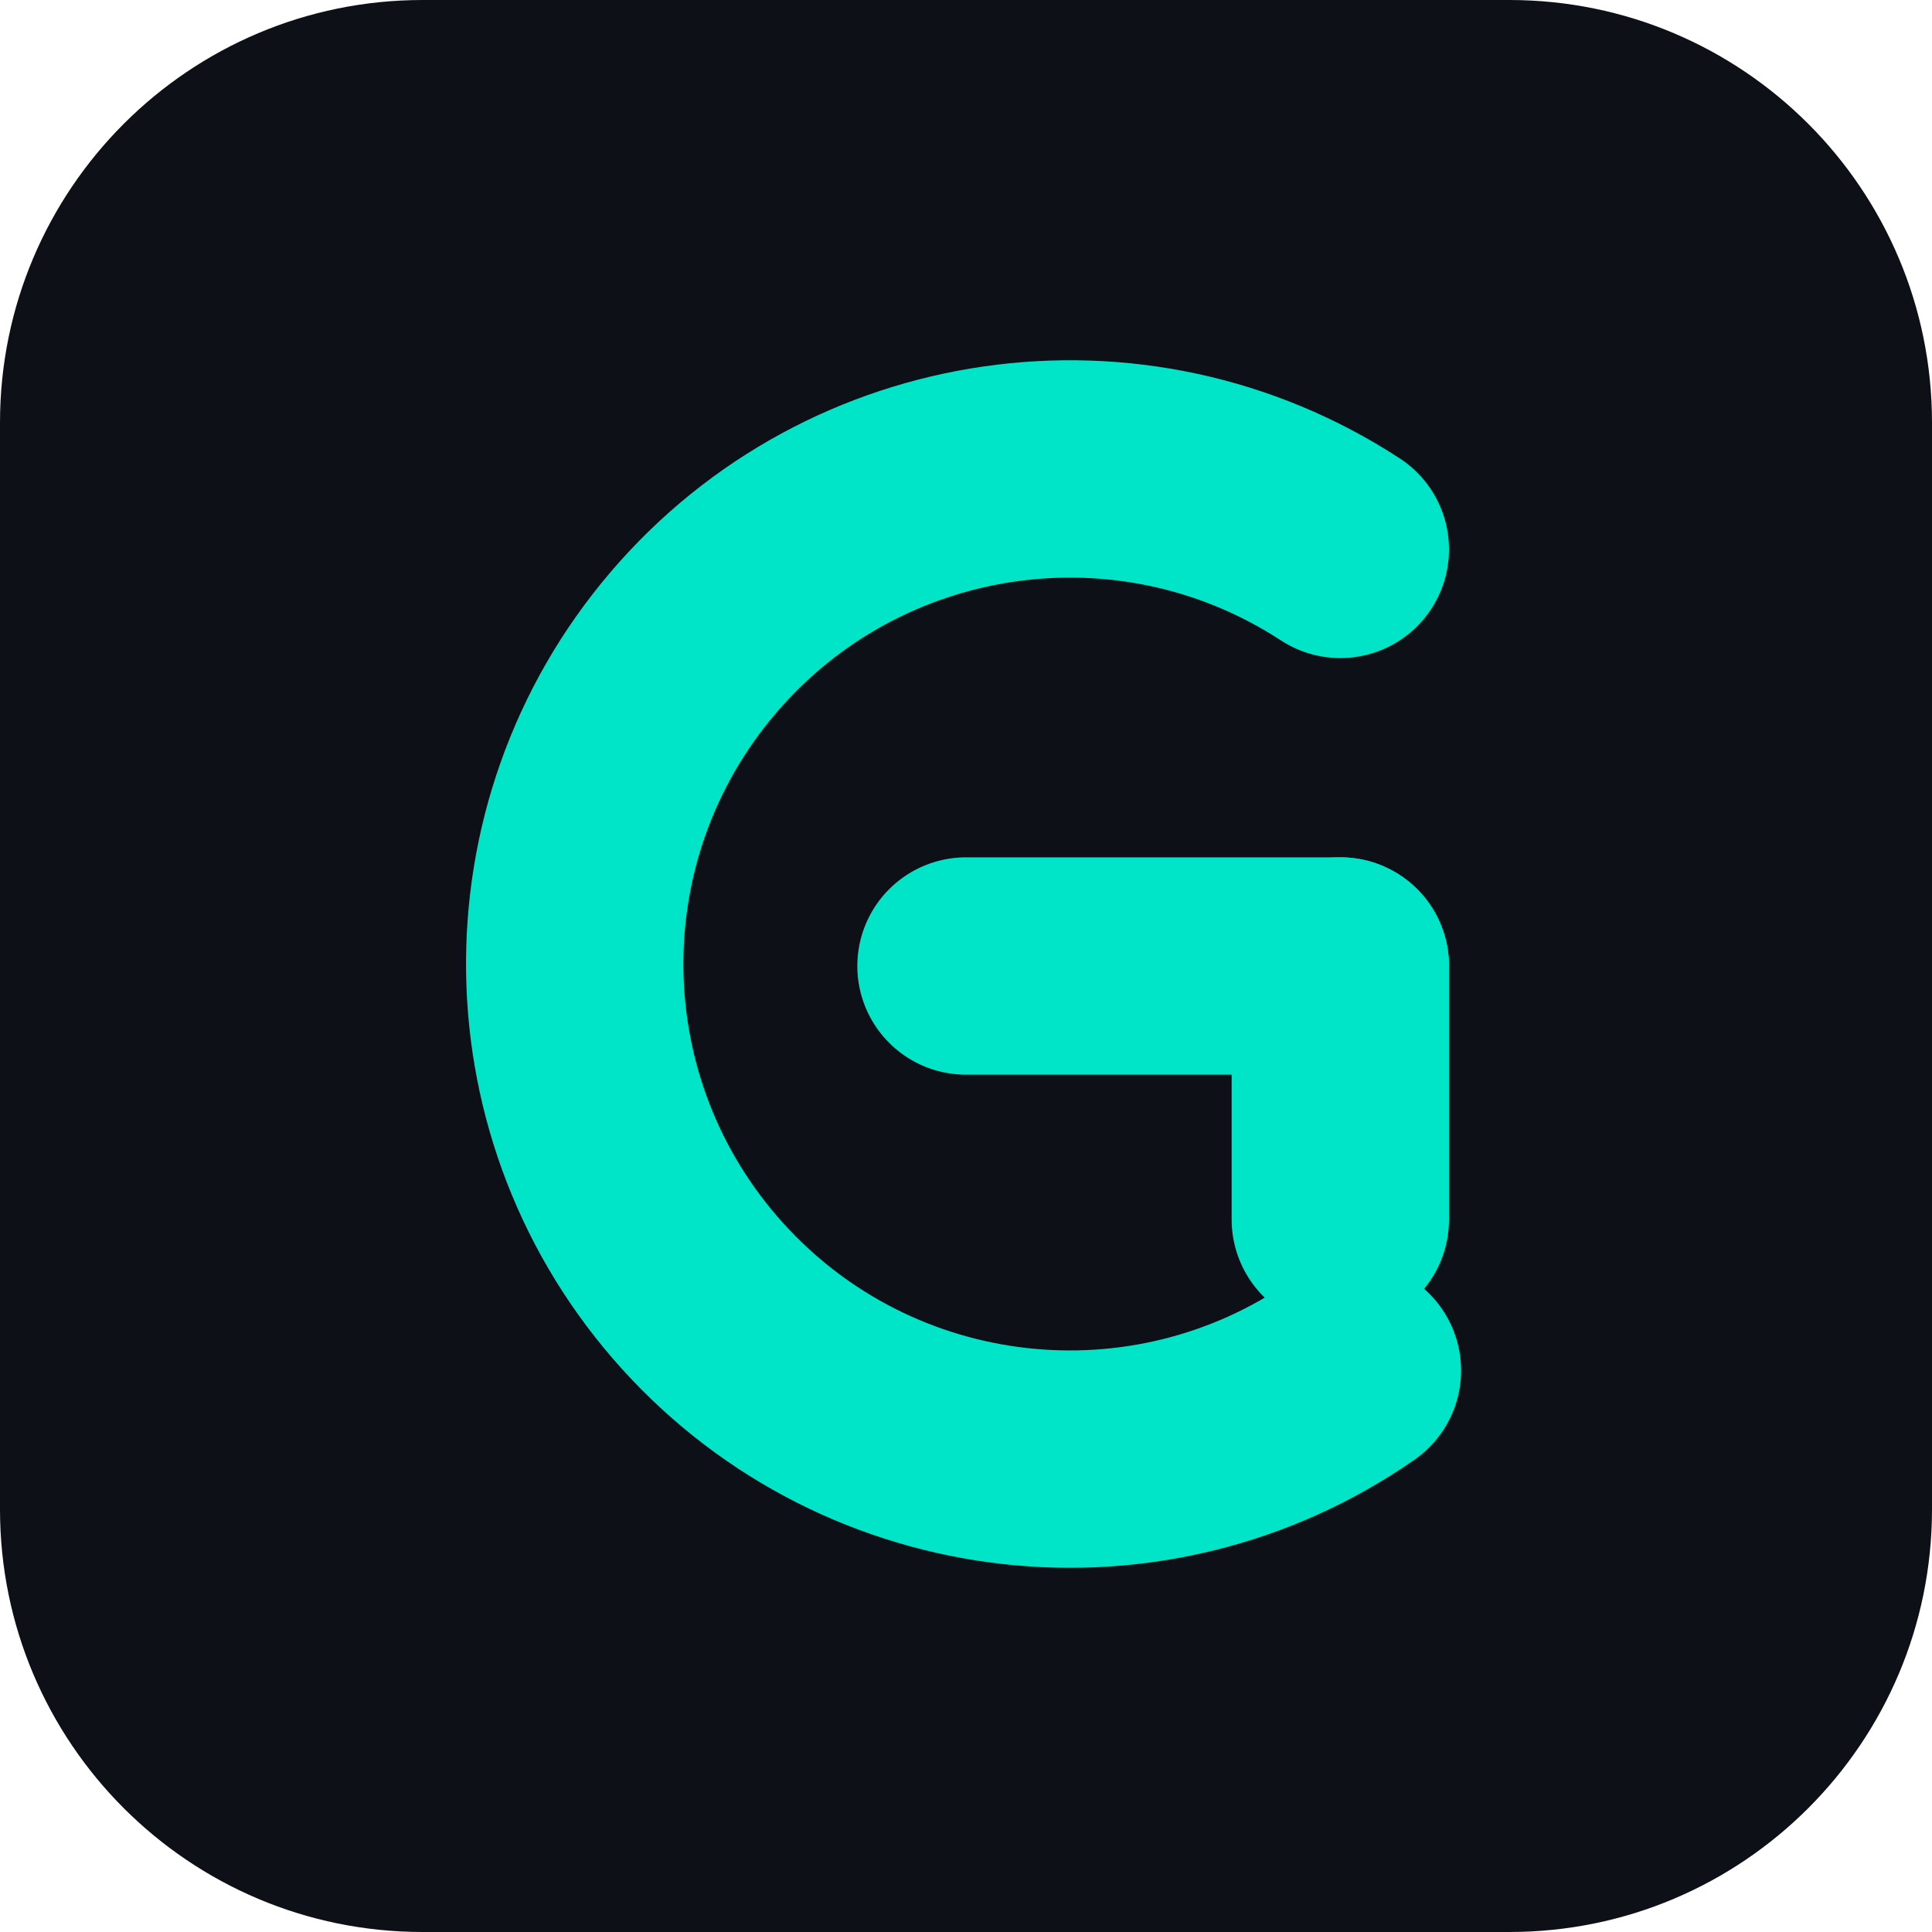
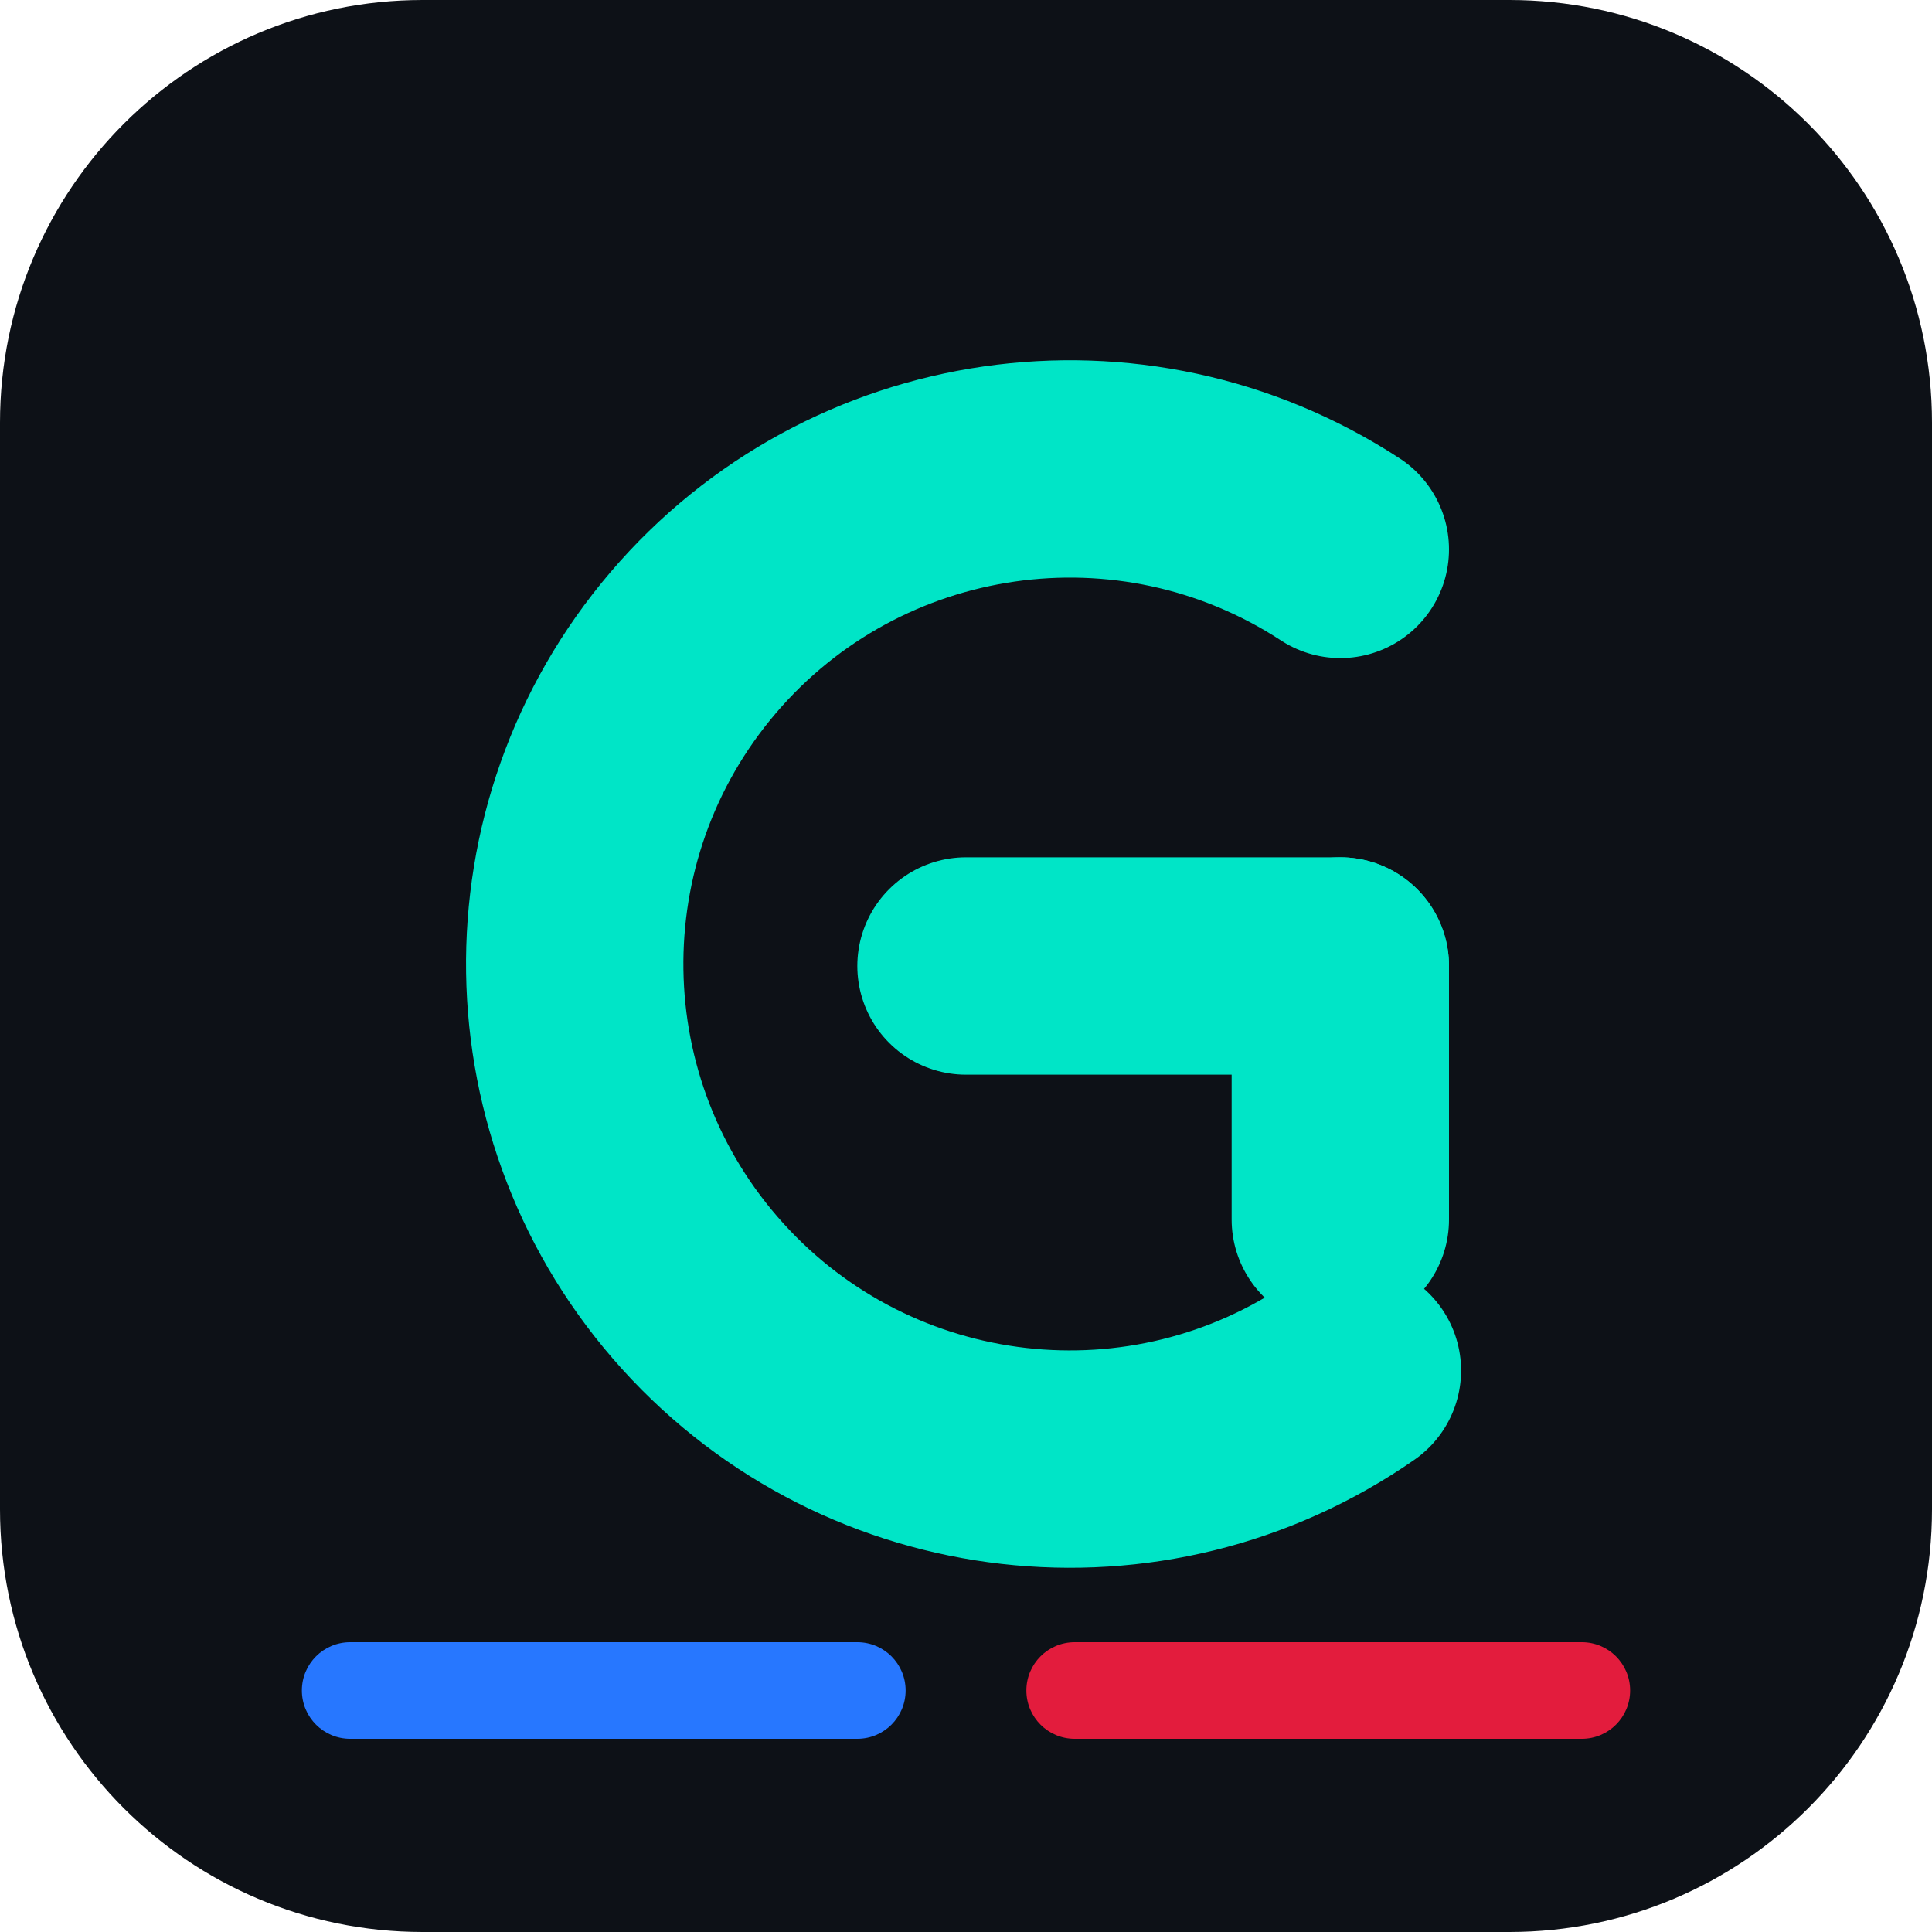
<svg xmlns="http://www.w3.org/2000/svg" viewBox="0 0 32 32" role="img" aria-label="GrokHunter">
  <rect width="32" height="32" rx="7" fill="#0D1117" />
  <g fill="none" stroke="#00E5C7" stroke-width="3.6" stroke-linecap="round" stroke-linejoin="round">
    <path d="M22.2 9.1a8.2 8.2 0 1 0 .2 13.6" />
    <path d="M16 16h6.2" />
    <path d="M22.2 16v4.2" />
  </g>
+   <rect x="5" y="27.2" width="10" height="1.6" rx="0.8" fill="#2777FF" />
+   <rect x="17" y="27.2" width="10" height="1.6" rx="0.8" fill="#E31C3D" />
</svg>
